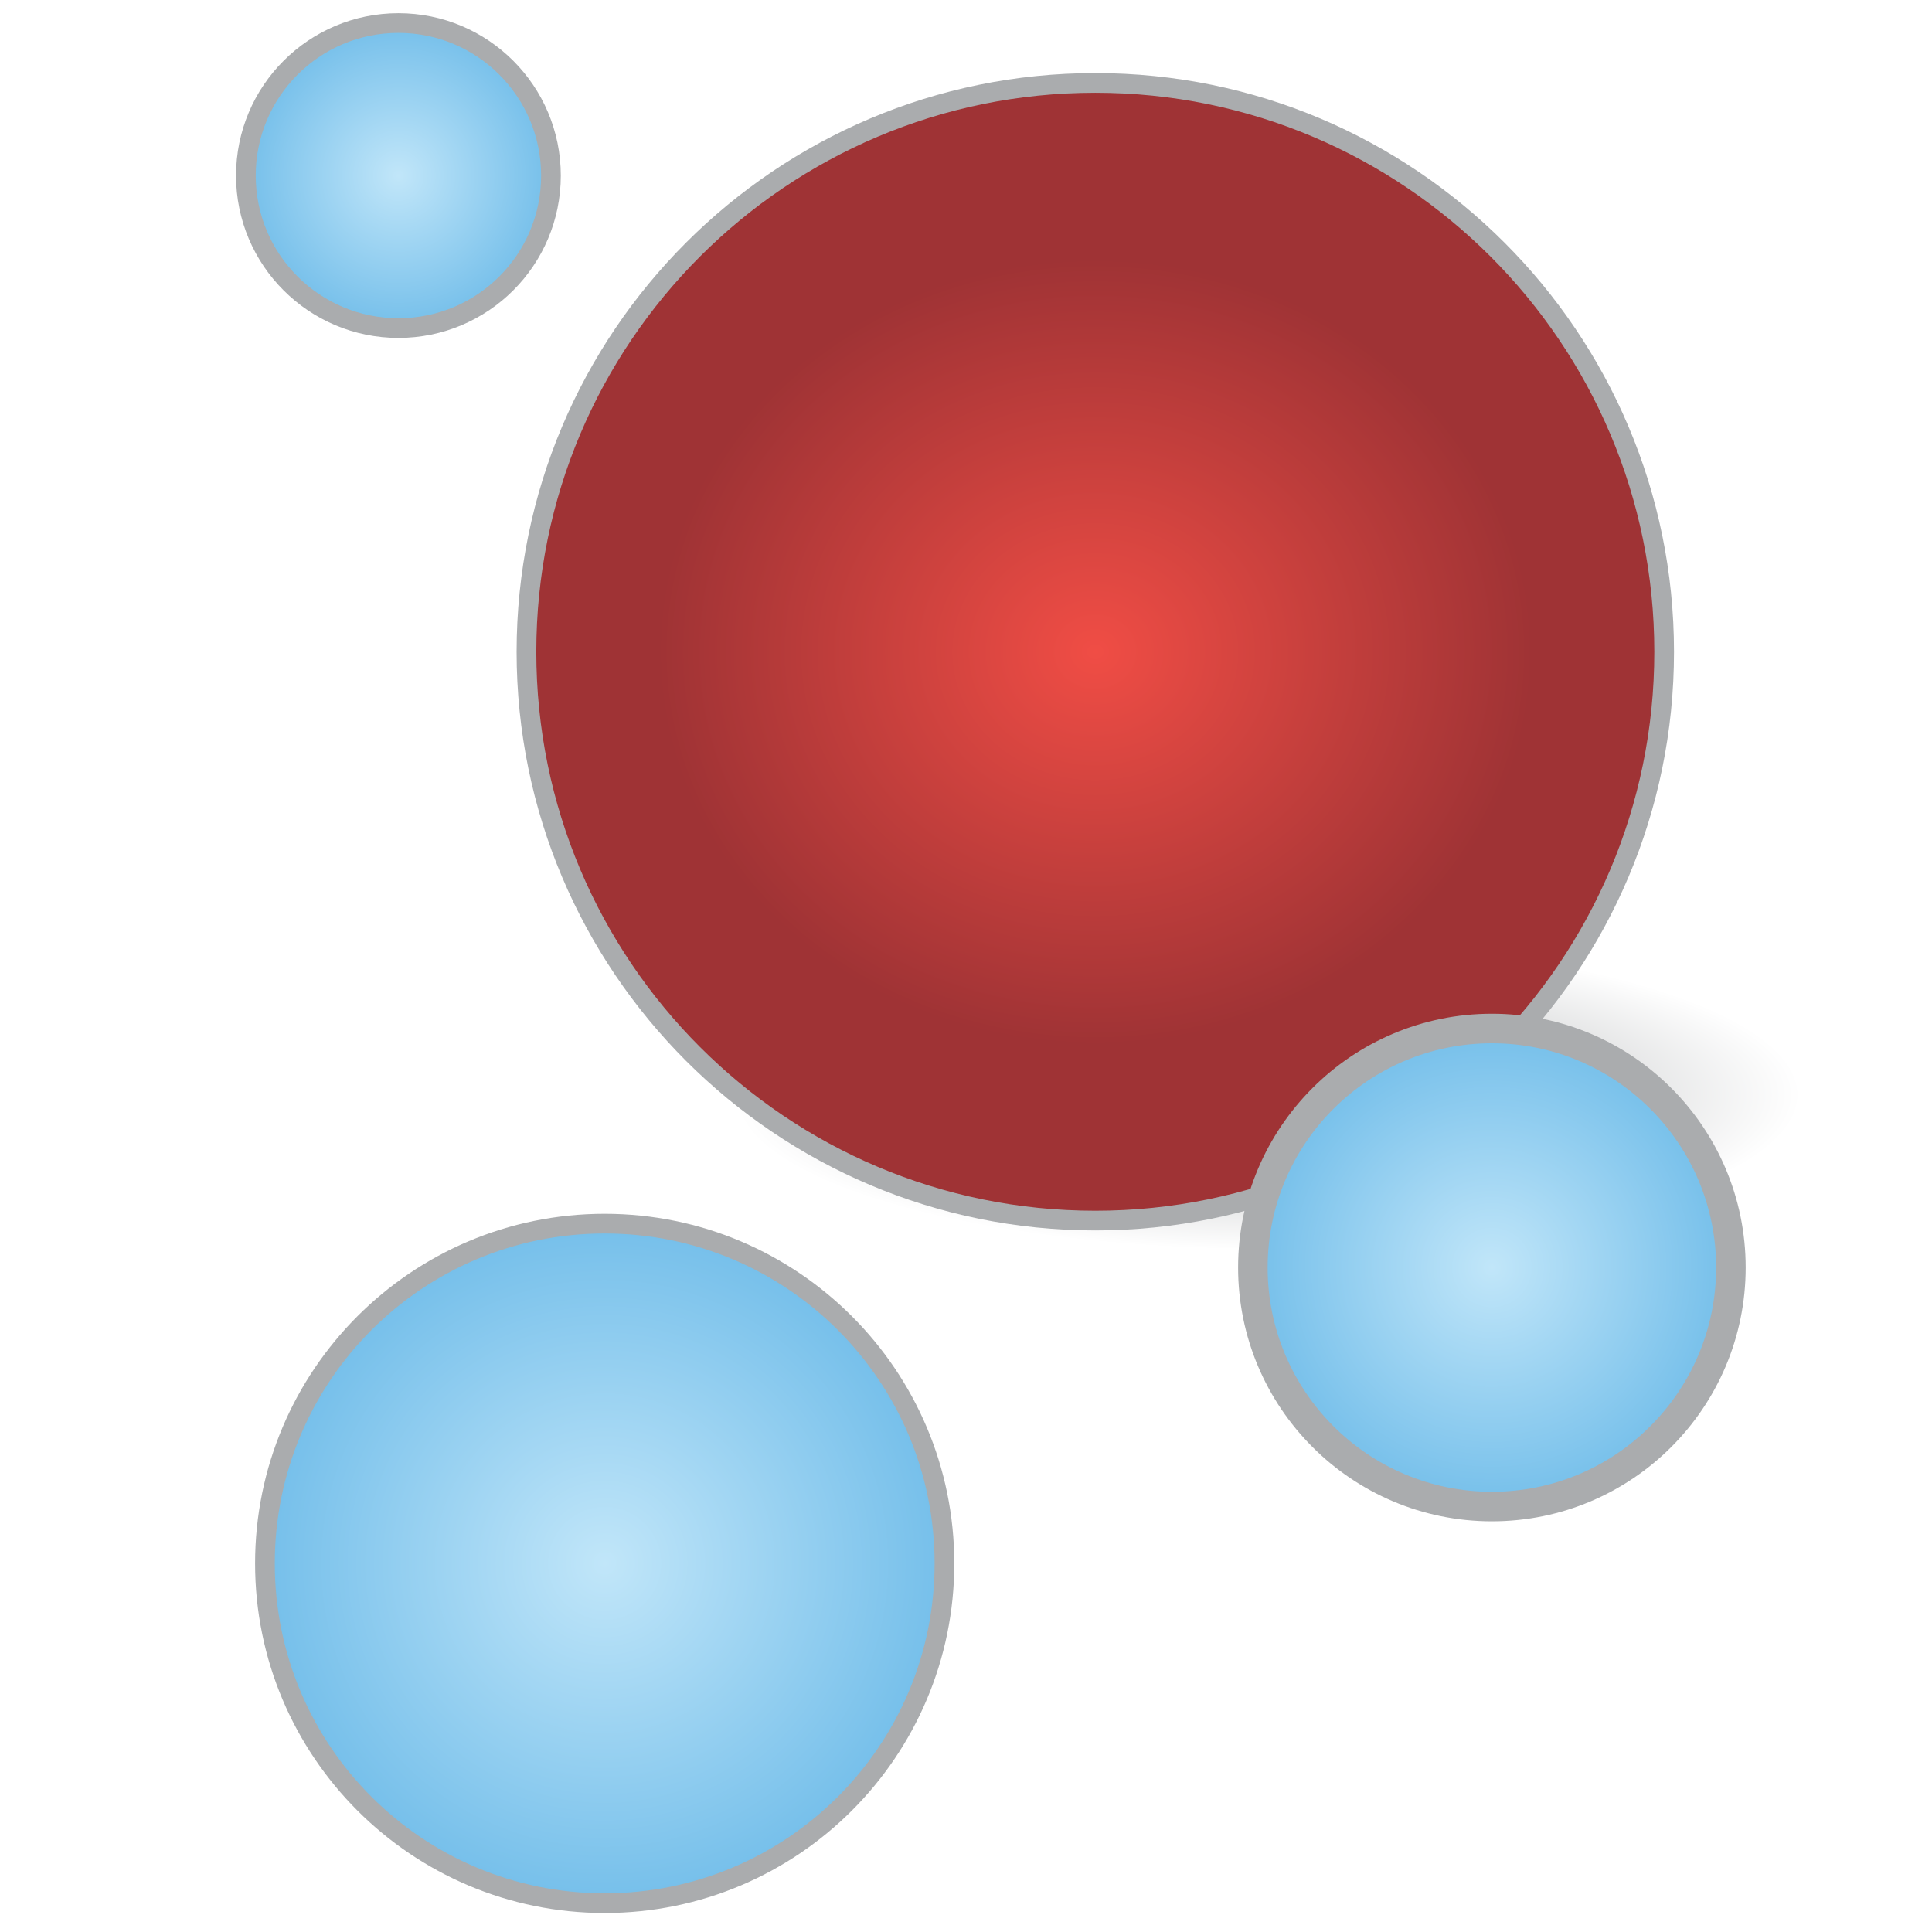
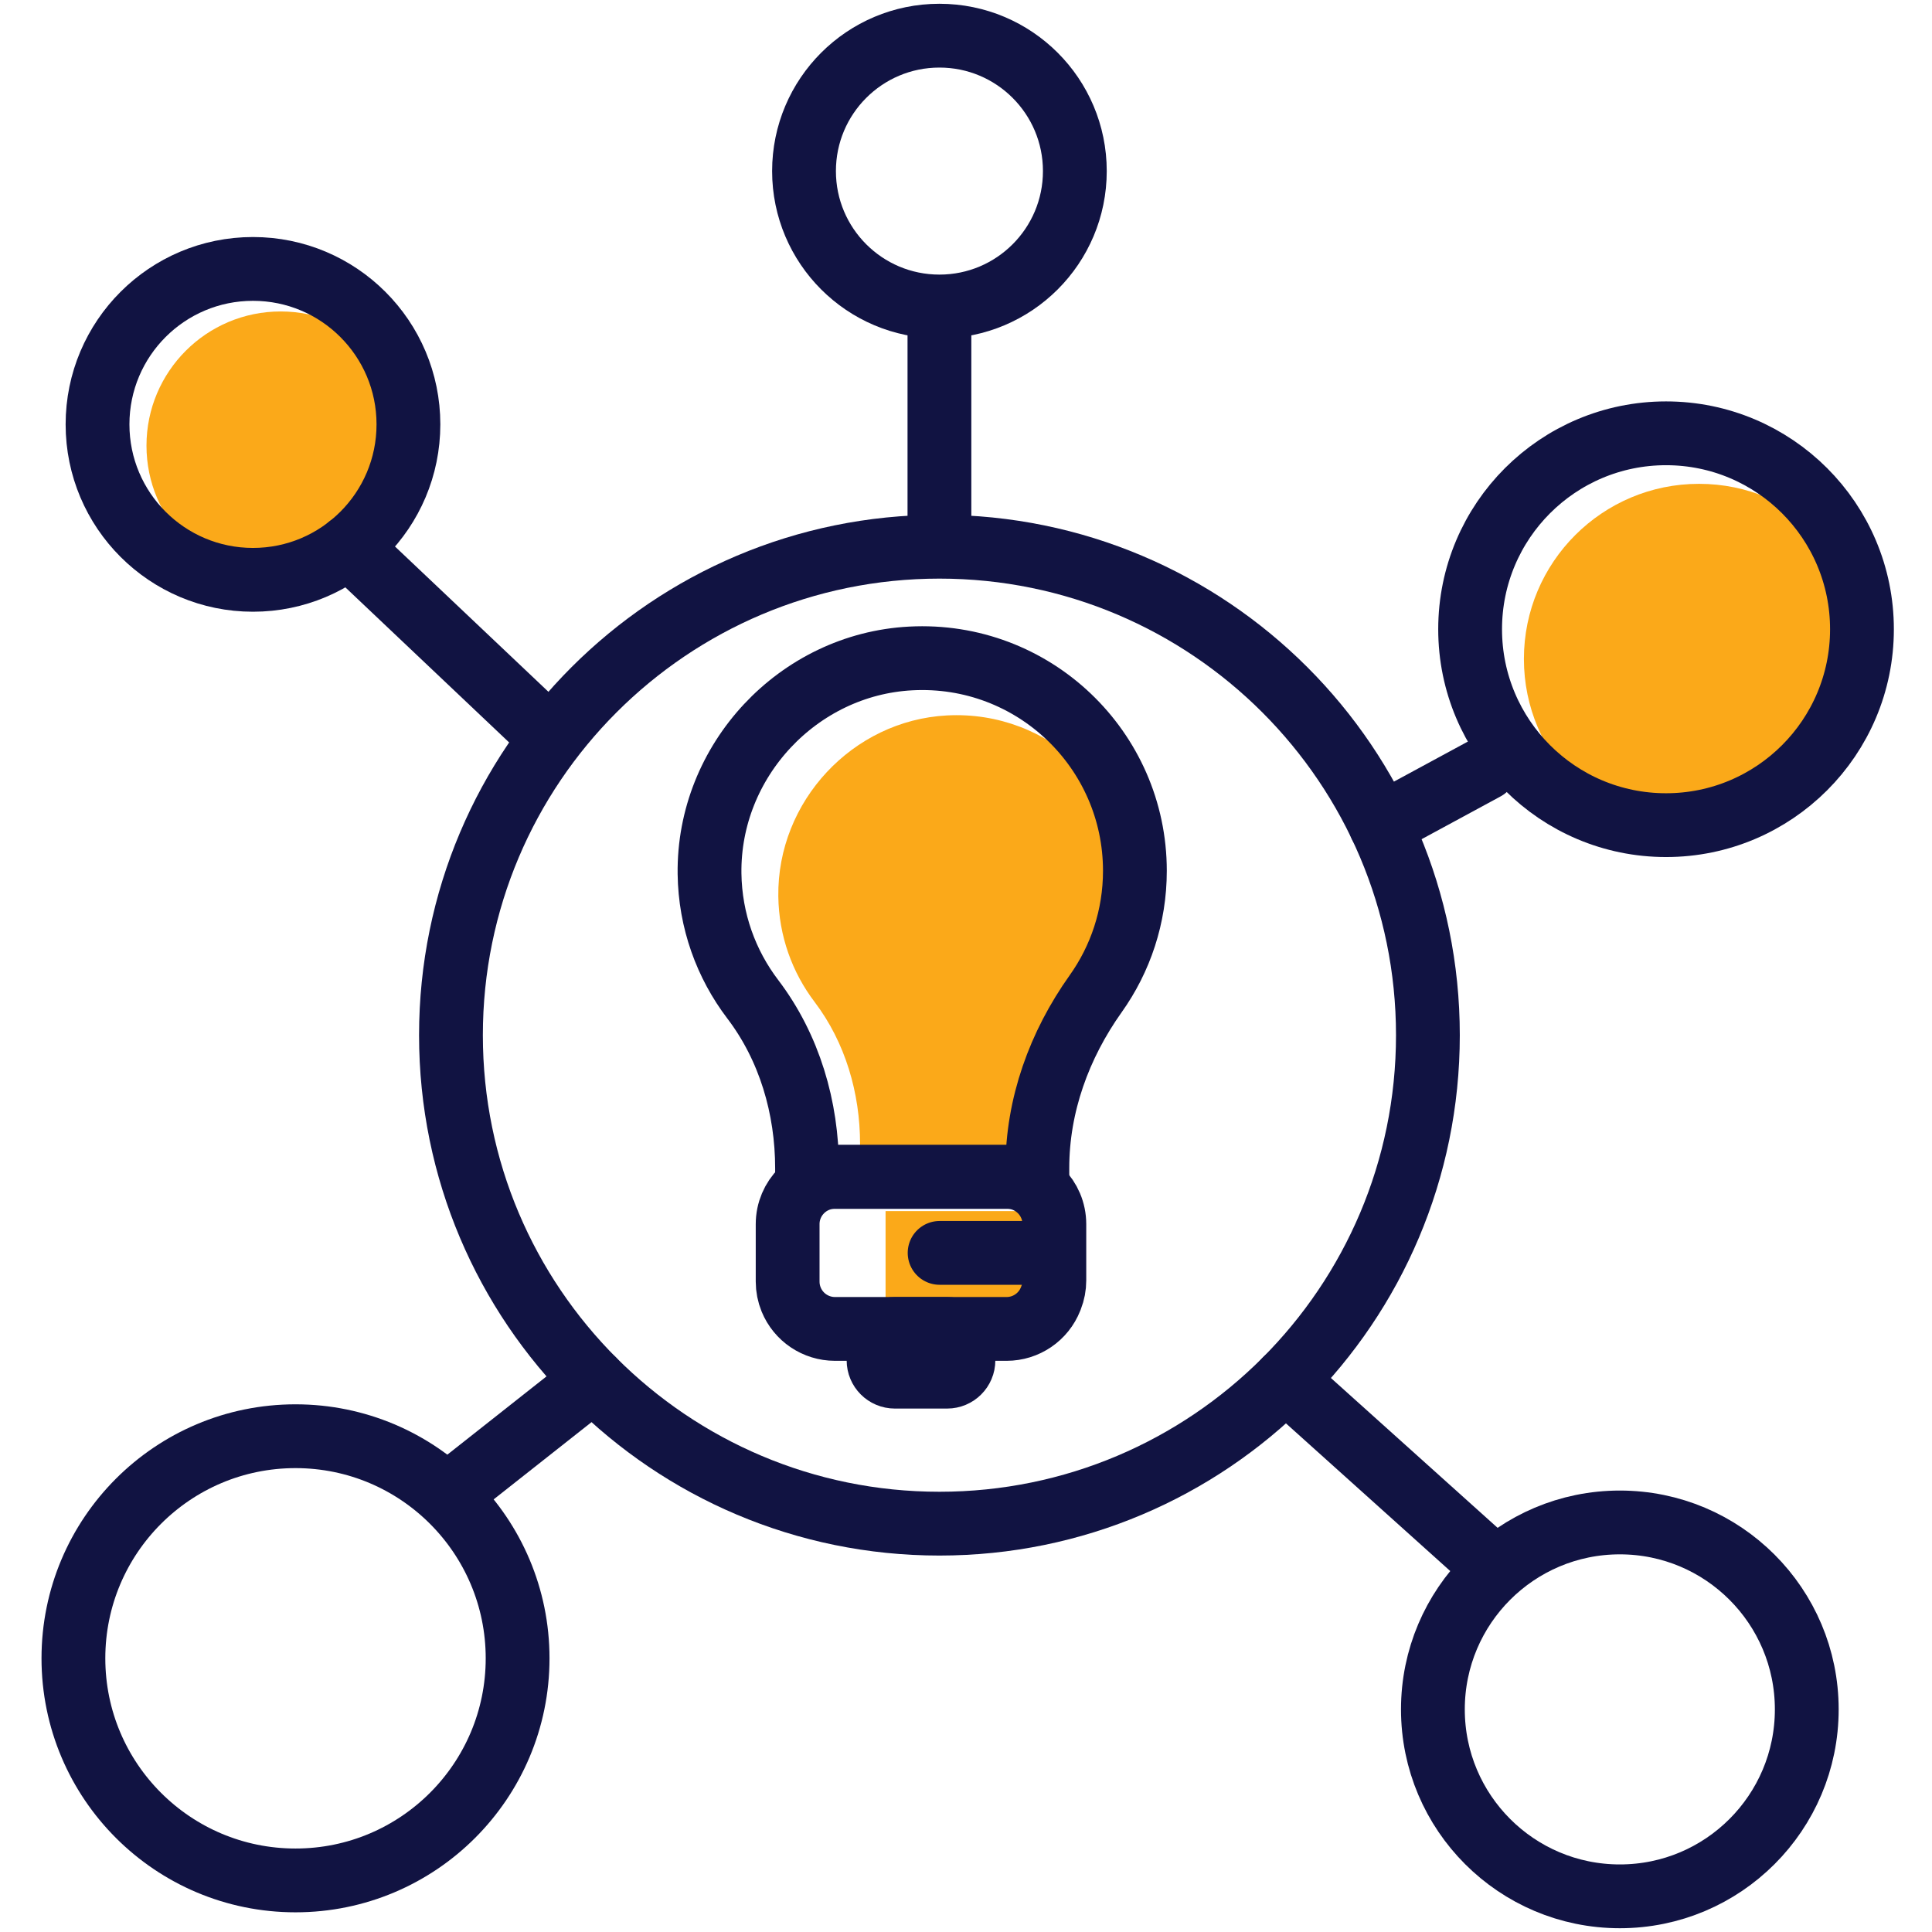
- <svg xmlns="http://www.w3.org/2000/svg" version="1.1" width="30" height="30" id="svg2" xml:space="preserve">
-   <defs id="defs6">
-     <clipPath id="clipPath16">
-       <path d="m 15.781,21.579 c 0,-2.175 6.034,-3.933 13.476,-3.933 l 0,0 c 7.441,0 13.474,1.758 13.474,3.933 l 0,0 c 0,2.169 -6.033,3.927 -13.474,3.927 l 0,0 c -7.442,0 -13.476,-1.758 -13.476,-3.927" id="path18" />
-     </clipPath>
-     <radialGradient cx="0" cy="0" r="1" fx="0" fy="0" id="radialGradient24" gradientUnits="userSpaceOnUse" gradientTransform="matrix(13.4776,0,0,-3.929062,29.25684,21.57617)" spreadMethod="pad">
-       <stop id="stop26" style="stop-color:#aaacae;stop-opacity:1" offset="0" />
-       <stop id="stop28" style="stop-color:#ffffff;stop-opacity:1" offset="1" />
-     </radialGradient>
-     <clipPath id="clipPath36">
-       <path d="m 10.437,32.825 c 0,-7.975 6.468,-14.444 14.447,-14.444 l 0,0 c 7.975,0 14.448,6.469 14.448,14.444 l 0,0 c 0,7.98 -6.473,14.449 -14.448,14.449 l 0,0 c -7.979,0 -14.447,-6.469 -14.447,-14.449" id="path38" />
-     </clipPath>
-     <radialGradient cx="0" cy="0" r="1" fx="0" fy="0" id="radialGradient44" gradientUnits="userSpaceOnUse" gradientTransform="matrix(14.44702,0,0,-13.00232,24.88477,32.82764)" spreadMethod="pad">
-       <stop id="stop46" style="stop-color:#f04d45;stop-opacity:1" offset="0" />
-       <stop id="stop48" style="stop-color:#9f3335;stop-opacity:1" offset="0.768" />
-       <stop id="stop50" style="stop-color:#9f3335;stop-opacity:1" offset="0.768" />
-       <stop id="stop52" style="stop-color:#9f3335;stop-opacity:1" offset="1" />
-     </radialGradient>
-     <clipPath id="clipPath60">
-       <path d="M 0,50 50,50 50,0 0,0 0,50 z" id="path62" />
-     </clipPath>
-     <clipPath id="clipPath72">
-       <path d="m 3.794,9.672 c 0,-4.763 3.863,-8.627 8.629,-8.627 l 0,0 c 4.763,0 8.63,3.864 8.63,8.627 l 0,0 c 0,4.767 -3.867,8.63 -8.63,8.63 l 0,0 c -4.766,0 -8.629,-3.863 -8.629,-8.63" id="path74" />
-     </clipPath>
-     <radialGradient cx="0" cy="0" r="1" fx="0" fy="0" id="radialGradient80" gradientUnits="userSpaceOnUse" gradientTransform="matrix(8.62915,0,0,-8.62915,12.42383,9.673828)" spreadMethod="pad">
-       <stop id="stop82" style="stop-color:#c1e6f9;stop-opacity:1" offset="0" />
-       <stop id="stop84" style="stop-color:#75bfea;stop-opacity:1" offset="1" />
-     </radialGradient>
-     <clipPath id="clipPath92">
-       <path d="M 0,50 50,50 50,0 0,0 0,50 z" id="path94" />
-     </clipPath>
-     <clipPath id="clipPath104">
-       <path d="m 28.885,17.187 c 0,-3.35 2.719,-6.068 6.072,-6.068 l 0,0 c 3.35,0 6.07,2.718 6.07,6.068 l 0,0 c 0,3.352 -2.72,6.072 -6.07,6.072 l 0,0 c -3.353,0 -6.072,-2.72 -6.072,-6.072" id="path106" />
-     </clipPath>
-     <radialGradient cx="0" cy="0" r="1" fx="0" fy="0" id="radialGradient112" gradientUnits="userSpaceOnUse" gradientTransform="matrix(6.070312,0,0,-6.070312,34.95703,17.18848)" spreadMethod="pad">
-       <stop id="stop114" style="stop-color:#c1e6f9;stop-opacity:1" offset="0" />
-       <stop id="stop116" style="stop-color:#75bfea;stop-opacity:1" offset="1" />
-     </radialGradient>
-     <clipPath id="clipPath124">
-       <path d="M 0,50 50,50 50,0 0,0 0,50 z" id="path126" />
-     </clipPath>
-     <clipPath id="clipPath136">
-       <path d="m 3.311,44.92 c 0,-2.138 1.735,-3.872 3.874,-3.872 l 0,0 c 2.14,0 3.874,1.734 3.874,3.872 l 0,0 c 0,2.14 -1.734,3.875 -3.874,3.875 l 0,0 c -2.139,0 -3.874,-1.735 -3.874,-3.875" id="path138" />
-     </clipPath>
-     <radialGradient cx="0" cy="0" r="1" fx="0" fy="0" id="radialGradient144" gradientUnits="userSpaceOnUse" gradientTransform="matrix(3.873535,0,0,-3.873535,7.185547,44.92139)" spreadMethod="pad">
-       <stop id="stop146" style="stop-color:#c1e6f9;stop-opacity:1" offset="0" />
-       <stop id="stop148" style="stop-color:#75bfea;stop-opacity:1" offset="1" />
-     </radialGradient>
-     <clipPath id="clipPath156">
-       <path d="M 0,50 50,50 50,0 0,0 0,50 z" id="path158" />
-     </clipPath>
-   </defs>
-   <g transform="matrix(1.25,0,0,-1.25,0,30)" id="g10">
-     <g transform="matrix(0.4891171,0,0,0.4891171,1.434935,-0.1526935)" id="g12">
-       <g clip-path="url(#clipPath16)" id="g14">
-         <g id="g20">
-           <g id="g22">
-             <path d="m 15.781,21.579 c 0,-2.175 6.034,-3.933 13.476,-3.933 l 0,0 c 7.441,0 13.474,1.758 13.474,3.933 l 0,0 c 0,2.169 -6.033,3.927 -13.474,3.927 l 0,0 c -7.442,0 -13.476,-1.758 -13.476,-3.927" id="path30" style="fill:url(#radialGradient24);stroke:none" />
-           </g>
-         </g>
-       </g>
-     </g>
-     <g transform="matrix(0.4891171,0,0,0.4891171,1.434935,-0.1526935)" id="g32">
-       <g clip-path="url(#clipPath36)" id="g34">
-         <g id="g40">
-           <g id="g42">
-             <path d="m 10.437,32.825 c 0,-7.975 6.468,-14.444 14.447,-14.444 l 0,0 c 7.975,0 14.448,6.469 14.448,14.444 l 0,0 c 0,7.98 -6.473,14.449 -14.448,14.449 l 0,0 c -7.979,0 -14.447,-6.469 -14.447,-14.449" id="path54" style="fill:url(#radialGradient44);stroke:none" />
-           </g>
-         </g>
-       </g>
-     </g>
-     <g transform="matrix(0.4891171,0,0,0.4891171,1.434935,-0.1526935)" id="g56">
-       <g clip-path="url(#clipPath60)" id="g58">
-         <g transform="translate(24.8838,47.2744)" id="g64">
-           <path d="m 0,0 c 7.976,0 14.448,-6.47 14.448,-14.449 0,-7.976 -6.472,-14.445 -14.448,-14.445 -7.979,0 -14.447,6.469 -14.447,14.445 C -14.447,-6.47 -7.979,0 0,0 z" id="path66" style="fill:none;stroke:#aaacae;stroke-width:0.5;stroke-linecap:butt;stroke-linejoin:miter;stroke-miterlimit:4;stroke-opacity:1;stroke-dasharray:none" />
-         </g>
-       </g>
-     </g>
-     <g transform="matrix(0.4891171,0,0,0.4891171,1.434935,-0.1526935)" id="g68">
-       <g clip-path="url(#clipPath72)" id="g70">
-         <g id="g76">
-           <g id="g78">
-             <path d="m 3.794,9.672 c 0,-4.763 3.863,-8.627 8.629,-8.627 l 0,0 c 4.763,0 8.63,3.864 8.63,8.627 l 0,0 c 0,4.767 -3.867,8.63 -8.63,8.63 l 0,0 c -4.766,0 -8.629,-3.863 -8.629,-8.63" id="path86" style="fill:url(#radialGradient80);stroke:none" />
-           </g>
-         </g>
-       </g>
-     </g>
-     <g transform="matrix(0.4891171,0,0,0.4891171,1.434935,-0.1526935)" id="g88">
-       <g clip-path="url(#clipPath92)" id="g90">
-         <g transform="translate(12.4229,18.3027)" id="g96">
-           <path d="m 0,0 c 4.764,0 8.63,-3.864 8.63,-8.631 0,-4.764 -3.866,-8.627 -8.63,-8.627 -4.766,0 -8.628,3.863 -8.628,8.627 C -8.628,-3.864 -4.766,0 0,0 z" id="path98" style="fill:none;stroke:#aaacae;stroke-width:0.5;stroke-linecap:butt;stroke-linejoin:miter;stroke-miterlimit:4;stroke-opacity:1;stroke-dasharray:none" />
-         </g>
-       </g>
-     </g>
-     <g transform="matrix(0.4891171,0,0,0.4891171,1.434935,-0.1526935)" id="g100">
-       <g clip-path="url(#clipPath104)" id="g102">
-         <g id="g108">
-           <g id="g110">
-             <path d="m 28.885,17.187 c 0,-3.35 2.719,-6.068 6.072,-6.068 l 0,0 c 3.35,0 6.07,2.718 6.07,6.068 l 0,0 c 0,3.352 -2.72,6.072 -6.07,6.072 l 0,0 c -3.353,0 -6.072,-2.72 -6.072,-6.072" id="path118" style="fill:url(#radialGradient112);stroke:none" />
-           </g>
-         </g>
-       </g>
-     </g>
-     <g transform="matrix(0.4891171,0,0,0.4891171,1.434935,-0.1526935)" id="g120">
-       <g clip-path="url(#clipPath124)" id="g122">
-         <g transform="translate(34.957,23.2588)" id="g128">
-           <path d="m 0,0 c 3.35,0 6.07,-2.72 6.07,-6.071 0,-3.351 -2.72,-6.07 -6.07,-6.07 -3.354,0 -6.071,2.719 -6.071,6.07 C -6.071,-2.72 -3.354,0 0,0 z" id="path130" style="fill:none;stroke:#aaacae;stroke-width:0.75;stroke-linecap:butt;stroke-linejoin:miter;stroke-miterlimit:4;stroke-opacity:1;stroke-dasharray:none" />
-         </g>
-       </g>
-     </g>
-     <g transform="matrix(0.4891171,0,0,0.4891171,1.434935,-0.1526935)" id="g132">
-       <g clip-path="url(#clipPath136)" id="g134">
-         <g id="g140">
-           <g id="g142">
-             <path d="m 3.311,44.92 c 0,-2.138 1.735,-3.872 3.874,-3.872 l 0,0 c 2.14,0 3.874,1.734 3.874,3.872 l 0,0 c 0,2.14 -1.734,3.875 -3.874,3.875 l 0,0 c -2.139,0 -3.874,-1.735 -3.874,-3.875" id="path150" style="fill:url(#radialGradient144);stroke:none" />
-           </g>
-         </g>
-       </g>
-     </g>
-     <g transform="matrix(0.4891171,0,0,0.4891171,1.434935,-0.1526935)" id="g152">
-       <g clip-path="url(#clipPath156)" id="g154">
-         <g transform="translate(7.1851,48.7949)" id="g160">
-           <path d="M 0,0 C 2.14,0 3.874,-1.734 3.874,-3.875 3.874,-6.013 2.14,-7.747 0,-7.747 c -2.139,0 -3.874,1.734 -3.874,3.872 C -3.874,-1.734 -2.139,0 0,0 z" id="path162" style="fill:none;stroke:#aaacae;stroke-width:0.5;stroke-linecap:butt;stroke-linejoin:miter;stroke-miterlimit:4;stroke-opacity:1;stroke-dasharray:none" />
-         </g>
-       </g>
-     </g>
-   </g>
+ <svg xmlns="http://www.w3.org/2000/svg" id="svg56" xml:space="preserve" style="enable-background:new 0 0 512 512;" viewBox="0 0 512 512" y="0px" x="0px" version="1.1">
+   <defs id="defs60">
+ 	
+ 
+ 		
+ 		
+ 		
+ 		
+ 			
+ 	
+ 			
+ 			
+ 			
+ 				
+ 			
+ 				
+ 			
+ 				
+ 			
+ 				
+ 			
+ 				
+ 			
+ 				
+ 			
+ 			
+ 				
+ 			
+ 				
+ 			
+ 				
+ 			
+ 				
+ 			
+ 				
+ 		
+ 
+ 				
+ 				
+ 					
+ 				
+ 					
+ 				
+ 					
+ 				
+ 					
+ 				
+ 					
+ 				
+ 					
+ 			</defs>
+   <rect id="rect12" height="24.093" width="48.5" style="fill:#fba919;stroke-width:1.226" y="320.951" x="234.684" />
+   <circle style="fill:#fba919;stroke-width:1.226" cx="74.379" cy="118.099" r="35.56" id="circle14" />
+   <circle style="fill:#fba919;stroke-width:1.226" cx="450.261" cy="174.629" r="46.41" id="circle16" />
+   <circle style="fill:none;stroke:#111342;stroke-width:16.907;stroke-linecap:round;stroke-linejoin:round;stroke-miterlimit:10" cx="67.042" cy="112.464" r="41.196" id="circle18" />
+   <circle style="fill:none;stroke:#111342;stroke-width:16.907;stroke-linecap:round;stroke-linejoin:round;stroke-miterlimit:10" cx="78.313" cy="439.471" r="58.859" id="circle20" />
+   <circle style="fill:none;stroke:#111342;stroke-width:16.907;stroke-linecap:round;stroke-linejoin:round;stroke-miterlimit:10" cx="441.518" cy="166.751" r="51.921" id="circle22" />
+   <circle style="fill:none;stroke:#111342;stroke-width:16.907;stroke-linecap:round;stroke-linejoin:round;stroke-miterlimit:10" cx="248.959" cy="45.339" r="35.886" id="circle24" />
+   <circle style="fill:none;stroke:#111342;stroke-width:16.907;stroke-linecap:round;stroke-linejoin:round;stroke-miterlimit:10" cx="429.272" cy="453.006" r="49.541" id="circle26" />
+   <circle style="fill:none;stroke:#111342;stroke-width:16.907;stroke-linecap:round;stroke-linejoin:round;stroke-miterlimit:10" cx="248.959" cy="274.335" r="129.45" id="circle28" />
+   <path d="m 300.76,236.91 c 0,-27.016 -22.55,-48.752 -49.807,-47.313 -25.043,1.323 -45.022,22.806 -44.691,47.95 0.139,10.507 3.696,20.177 9.603,27.962 8.158,10.753 12.062,24.159 12.062,37.672 v 1.897 h 51.163 v -1.95 c 0,-14.014 4.855,-27.422 12.958,-38.84 5.483,-7.726 8.712,-17.169 8.712,-27.378 z" style="fill:#fba919;stroke-width:1.226" id="XMLID_33_" />
+   <path d="m 266.756,352.177 h -45.484 c -5.093,0 -9.68,-3.08 -11.607,-7.795 v 0 c -0.616,-1.506 -0.932,-3.116 -0.932,-4.743 v -15.223 c 0,-6.925 5.614,-12.539 12.539,-12.539 h 45.603 c 6.925,0 12.538,5.614 12.538,12.539 v 14.921 c 0,1.572 -0.296,3.129 -0.871,4.591 l -0.119,0.302 c -1.886,4.796 -6.514,7.948 -11.667,7.948 z" style="fill:none;stroke:#111342;stroke-width:16.907;stroke-linecap:round;stroke-linejoin:round;stroke-miterlimit:10" id="XMLID_22_" />
+   <path d="m 251.003,364.83 h -13.859 c -2.384,0 -4.317,-1.933 -4.317,-4.317 v -4.019 c 0,-2.384 1.933,-4.317 4.317,-4.317 h 13.859 c 2.384,0 4.317,1.933 4.317,4.317 v 4.019 c 0,2.384 -1.933,4.317 -4.317,4.317 z" style="fill:none;stroke:#111342;stroke-width:16.907;stroke-linecap:round;stroke-linejoin:round;stroke-miterlimit:10" id="XMLID_21_" />
+   <path d="m 300.76,230.781 c 0,-32.141 -26.901,-57.998 -59.415,-56.285 -29.875,1.573 -53.708,27.132 -53.312,57.044 0.166,12.5 4.41,24.003 11.456,33.265 9.733,12.793 14.388,28.742 14.388,44.816 v 2.258 h 61.033 v -2.319 c 0,-16.671 5.792,-32.623 15.457,-46.206 6.541,-9.192 10.392,-20.427 10.392,-32.573 z" style="fill:none;stroke:#111342;stroke-width:16.907;stroke-linecap:round;stroke-linejoin:round;stroke-miterlimit:10" id="XMLID_253_" />
+   <line style="fill:none;stroke:#111342;stroke-width:16.907;stroke-linecap:round;stroke-linejoin:round;stroke-miterlimit:10" x1="249.007" y1="332.028" x2="276.24" y2="332.028" id="line38" />
+   <line style="fill:none;stroke:#111342;stroke-width:16.907;stroke-linecap:round;stroke-linejoin:round;stroke-miterlimit:10" x1="92.442" y1="144.884" x2="144.454" y2="194.139" id="line40" />
+   <line style="fill:none;stroke:#111342;stroke-width:16.907;stroke-linecap:round;stroke-linejoin:round;stroke-miterlimit:10" x1="157.272" y1="365.71" x2="119.508" y2="395.514" id="line42" />
+   <line style="fill:none;stroke:#111342;stroke-width:16.907;stroke-linecap:round;stroke-linejoin:round;stroke-miterlimit:10" x1="393.61" y1="203.643" x2="365.852" y2="218.674" id="line44" />
+   <line style="fill:none;stroke:#111342;stroke-width:16.907;stroke-linecap:round;stroke-linejoin:round;stroke-miterlimit:10" x1="340.646" y1="365.71" x2="393.61" y2="413.317" id="line46" />
+   <line id="line50" y2="138.961" x2="248.959" y1="86.86" x1="248.959" style="fill:none;stroke:#111342;stroke-width:16.907;stroke-linecap:round;stroke-linejoin:round;stroke-miterlimit:10" />
</svg>
